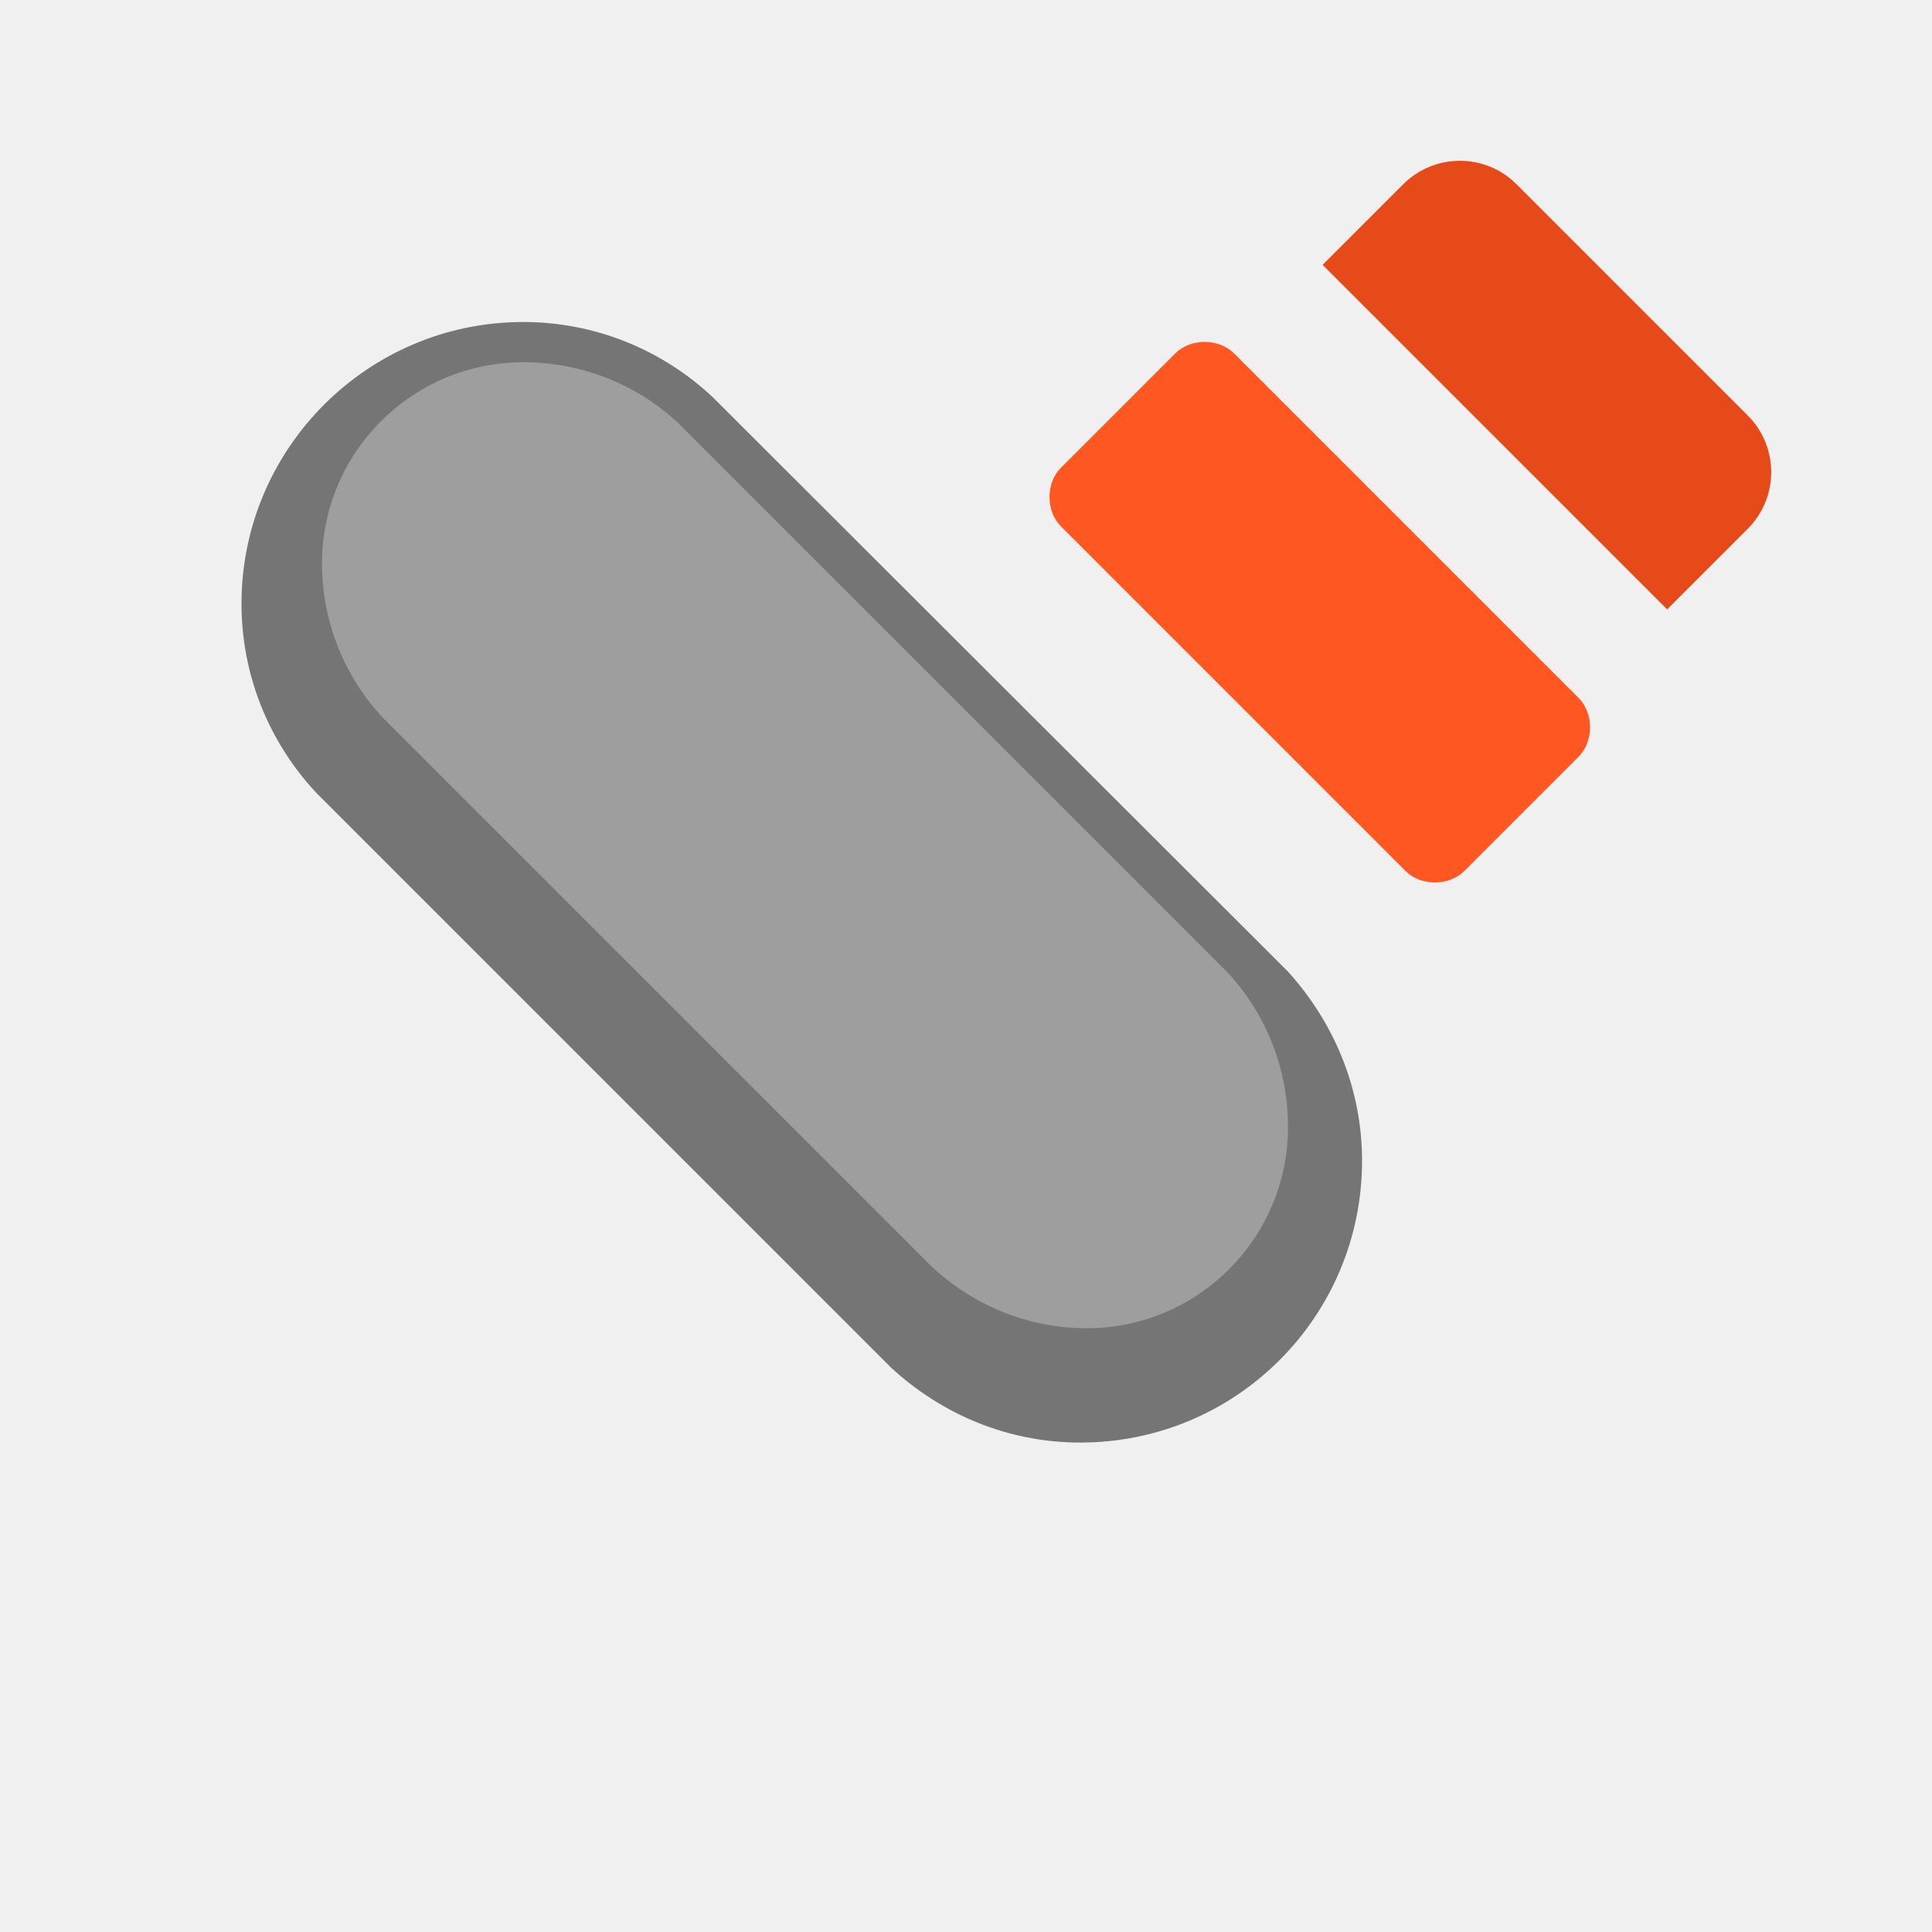
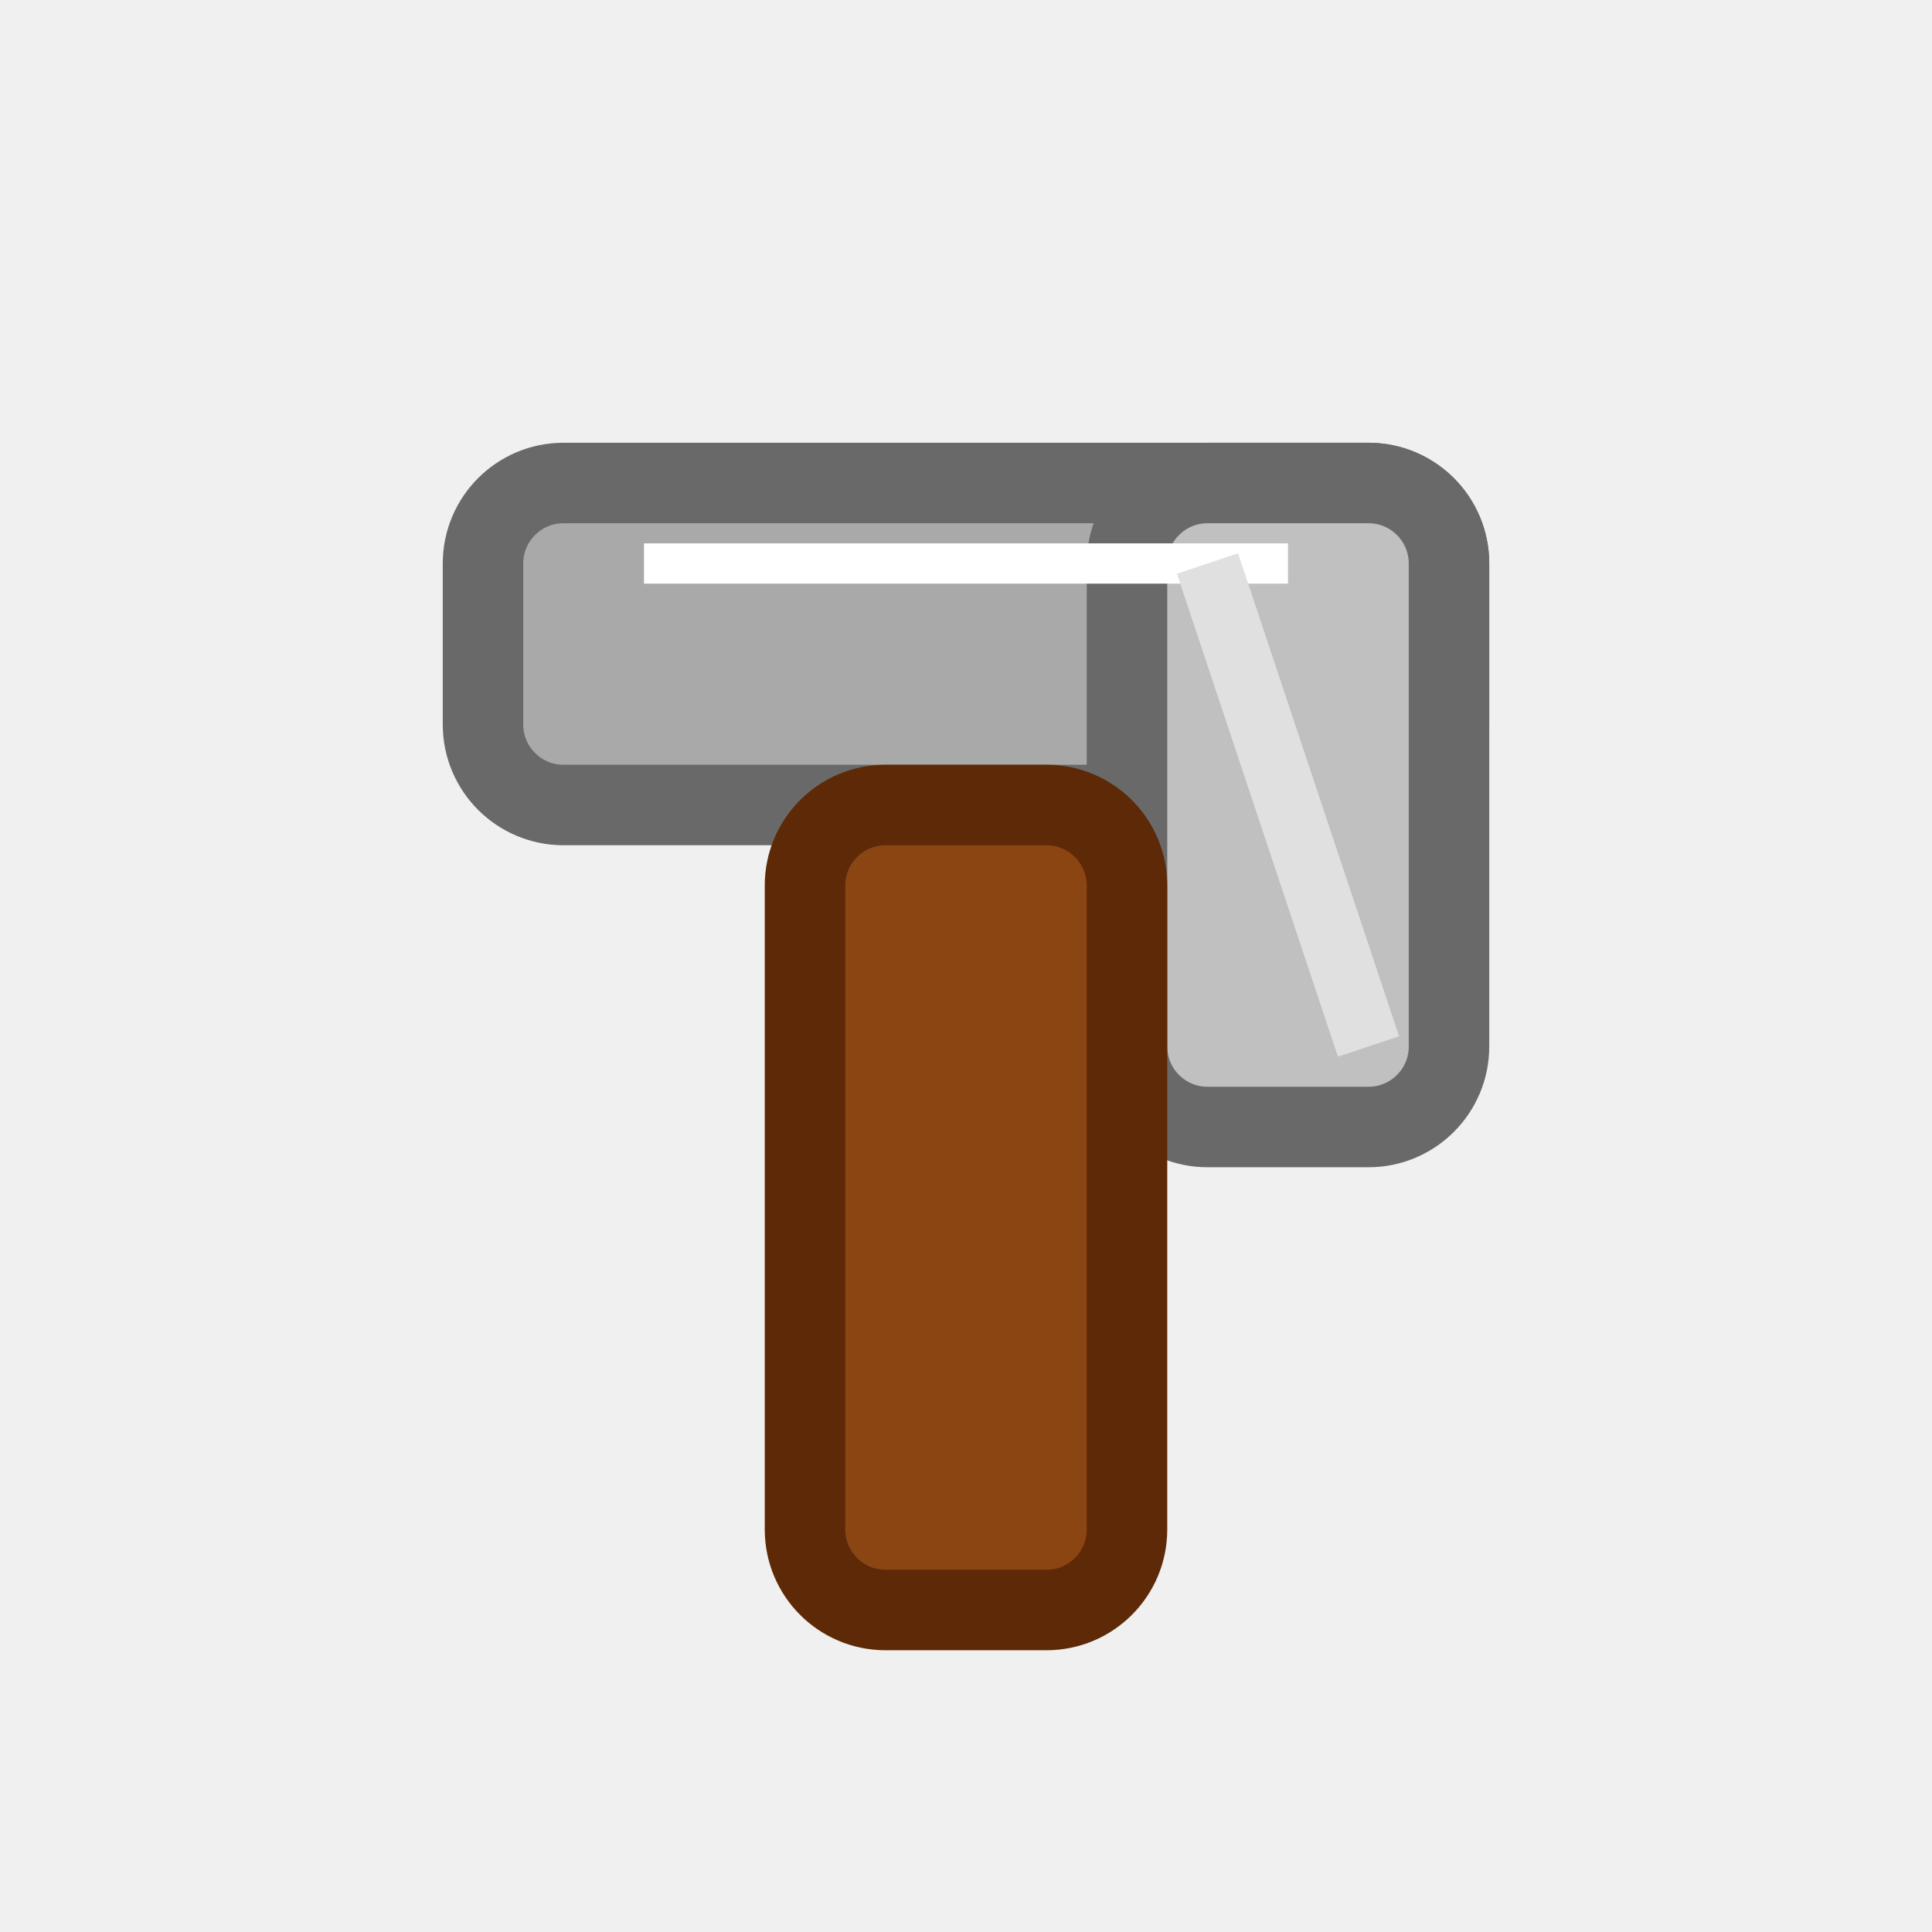
- <svg xmlns="http://www.w3.org/2000/svg" width="24" height="24" viewBox="0 0 24 24" fill="none">
-   <path d="M6.5 4C4.57 4 3 5.57 3 7.5C3 8.4 3.35 9.23 3.93 9.85L11.07 16.99C11.7 17.57 12.52 17.92 13.42 17.92C15.36 17.92 16.92 16.35 16.92 14.42C16.92 13.52 16.57 12.7 16 12.07L8.85 4.93C8.23 4.35 7.4 4 6.5 4Z" fill="#757575" />
-   <path d="M19.61 8.67L15.33 4.39C15.14 4.2 14.79 4.2 14.6 4.39L13.18 5.81C12.99 6 12.99 6.35 13.18 6.54L17.46 10.82C17.65 11.01 18 11.01 18.19 10.82L19.61 9.4C19.8 9.21 19.8 8.86 19.61 8.67Z" fill="#FF5722" />
-   <path d="M20.71 7.57L21.71 6.57C22.1 6.18 22.1 5.55 21.71 5.16L18.84 2.29C18.45 1.9 17.82 1.9 17.43 2.29L16.43 3.29L20.71 7.57Z" fill="#E64A19" />
-   <circle cx="6.5" cy="7.5" r="1.5" fill="#9E9E9E" />
-   <path d="M6.5 4.5C5.12 4.5 4 5.62 4 7C4 7.74 4.29 8.42 4.76 8.92L11.57 15.73C12.07 16.2 12.75 16.5 13.5 16.5C14.88 16.5 16 15.38 16 14C16 13.25 15.71 12.57 15.24 12.07L8.43 5.26C7.93 4.79 7.25 4.5 6.5 4.5Z" fill="#9E9E9E" />
+ <svg xmlns="http://www.w3.org/2000/svg" viewBox="0 0 24 24" width="24" height="24">
+   <rect x="6" y="6" width="12" height="4" rx="1" fill="#A9A9A9" stroke="#696969" stroke-width="1" />
+   <rect x="14" y="6" width="4" height="8" rx="1" fill="#C0C0C0" stroke="#696969" stroke-width="1" />
+   <rect x="10" y="10" width="4" height="10" rx="1" fill="#8B4513" stroke="#5D2906" stroke-width="1" />
+   <line x1="8" y1="7" x2="16" y2="7" stroke="#FFFFFF" stroke-width="0.5" />
+   <line x1="15" y1="7" x2="17" y2="13" stroke="#E0E0E0" stroke-width="0.8" />
</svg>
